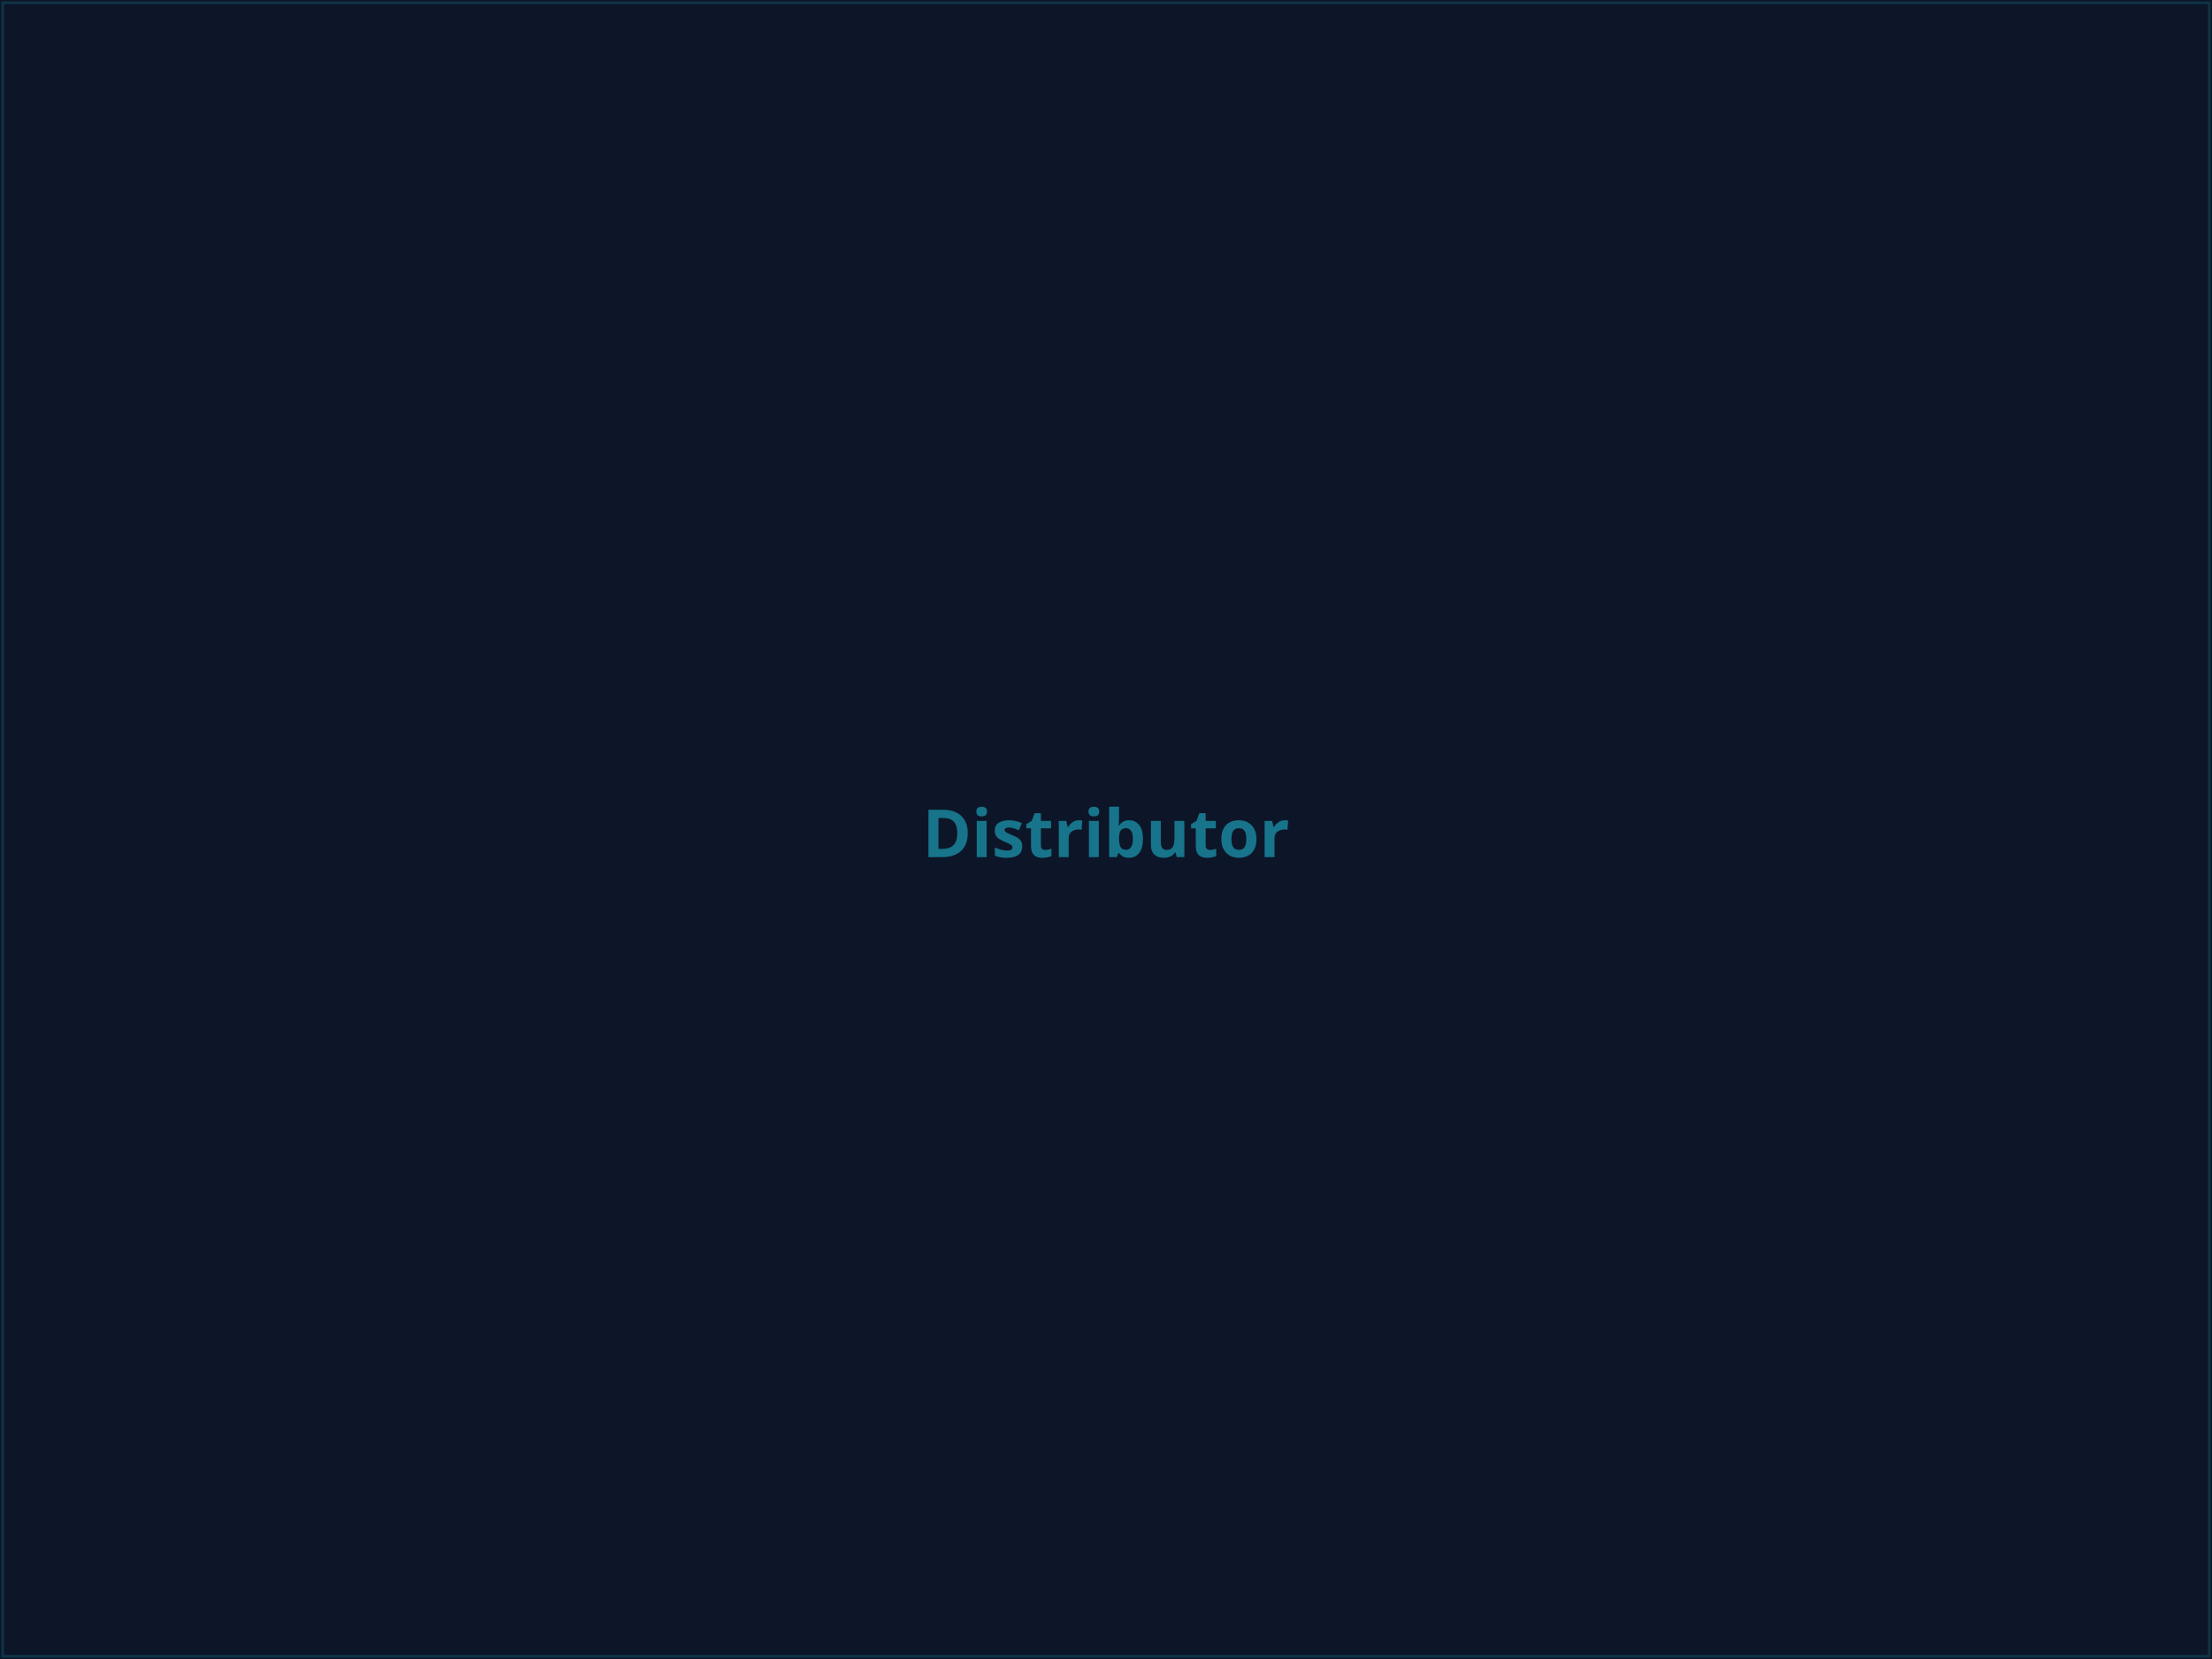
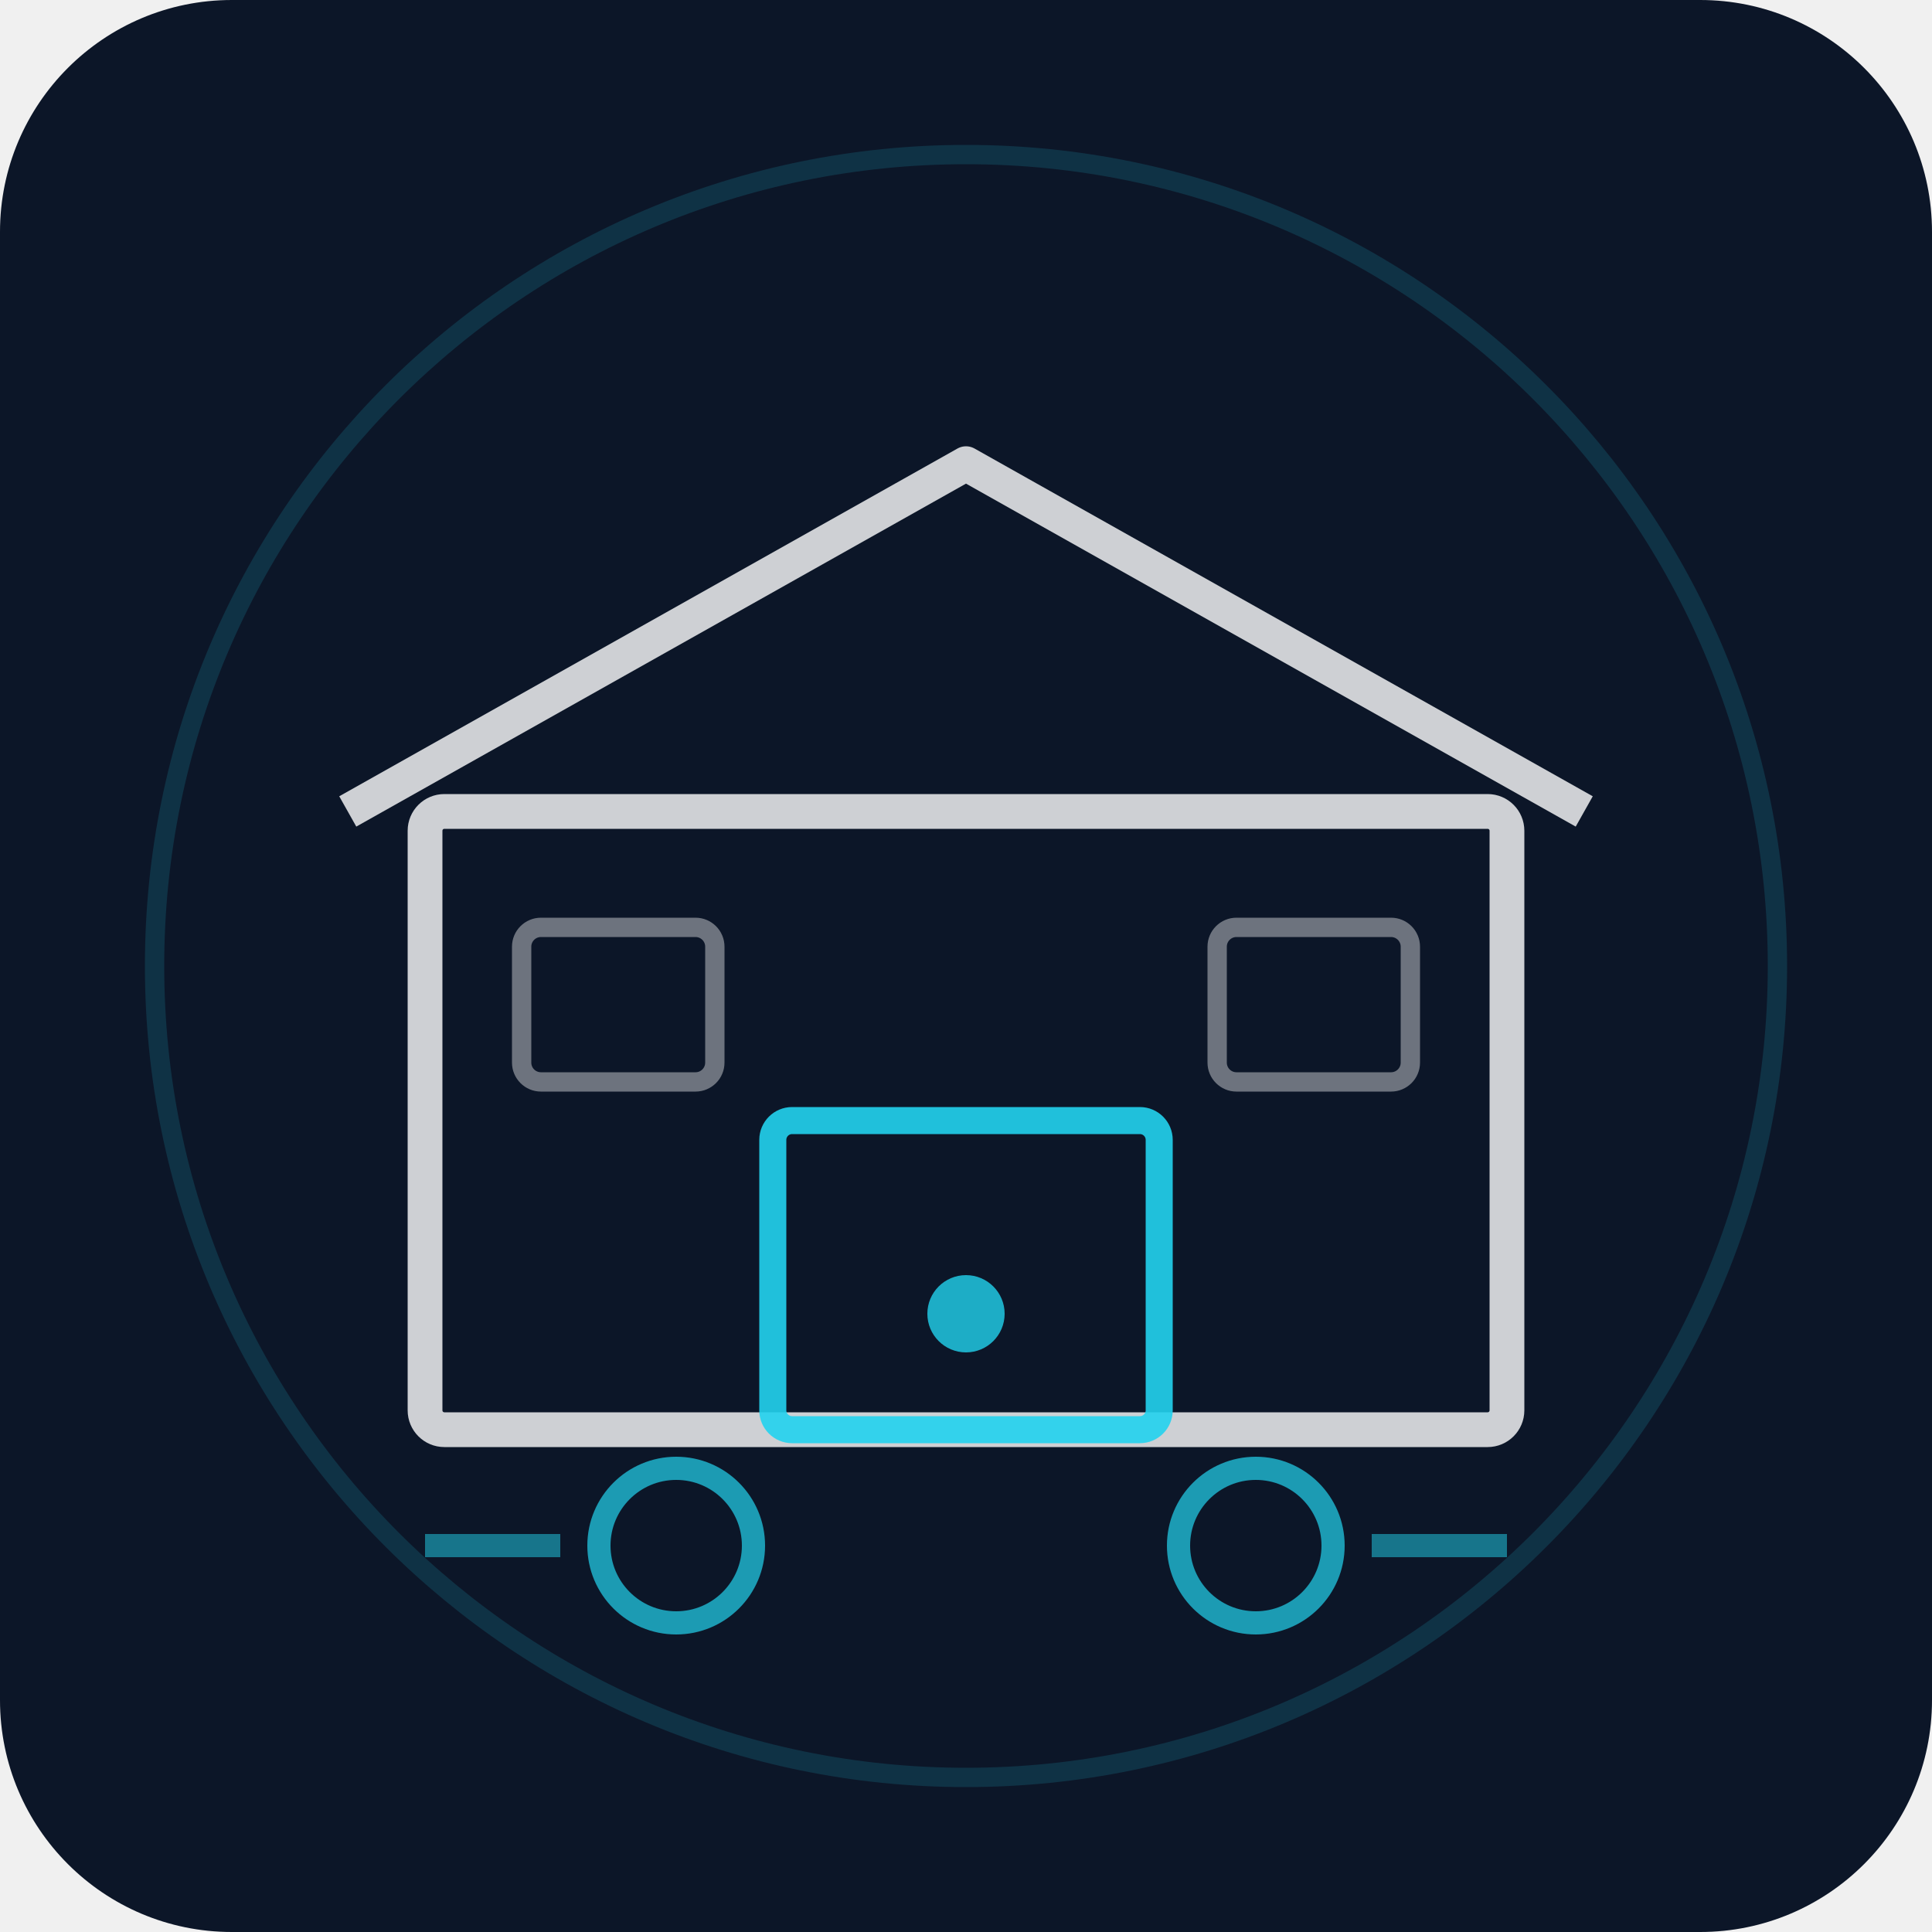
- <svg xmlns="http://www.w3.org/2000/svg" viewBox="0 0 800 600" role="img" aria-label="Distributor">
-   <rect width="800" height="600" fill="#0c1628" />
-   <rect x="1" y="1" width="798" height="598" fill="none" stroke="rgba(34,211,238,0.15)" stroke-width="1" />
-   <text x="400" y="310" text-anchor="middle" font-family="system-ui,sans-serif" font-size="24" font-weight="600" fill="rgba(34,211,238,0.5)">Distributor</text>
+ <svg xmlns="http://www.w3.org/2000/svg" viewBox="0 0 100 100" role="img" aria-label="Distributor Partner Icon">
+   <rect width="100" height="100" rx="12" fill="#0c1628" />
+   <circle cx="50" cy="50" r="42" fill="none" stroke="rgba(34,211,238,0.15)" stroke-width="1" />
+   <polyline points="18,42 50,24 82,42" fill="none" stroke="white" stroke-width="1.8" stroke-linejoin="round" opacity="0.8" />
+   <rect x="22" y="42" width="56" height="32" rx="1" fill="none" stroke="white" stroke-width="1.8" opacity="0.8" />
+   <rect x="40" y="58" width="20" height="16" rx="1" fill="none" stroke="#22d3ee" stroke-width="1.4" opacity="0.9" />
+   <rect x="27" y="48" width="10" height="8" rx="1" fill="none" stroke="white" stroke-width="1" opacity="0.4" />
+   <rect x="63" y="48" width="10" height="8" rx="1" fill="none" stroke="white" stroke-width="1" opacity="0.4" />
+   <circle cx="35" cy="80" r="4" fill="none" stroke="#22d3ee" stroke-width="1.2" opacity="0.7" />
+   <circle cx="65" cy="80" r="4" fill="none" stroke="#22d3ee" stroke-width="1.2" opacity="0.7" />
+   <line x1="29" y1="80" x2="22" y2="80" stroke="#22d3ee" stroke-width="1.2" opacity="0.5" />
+   <line x1="71" y1="80" x2="78" y2="80" stroke="#22d3ee" stroke-width="1.2" opacity="0.5" />
+   <circle cx="50" cy="68" r="2" fill="#22d3ee" opacity="0.8" />
</svg>
